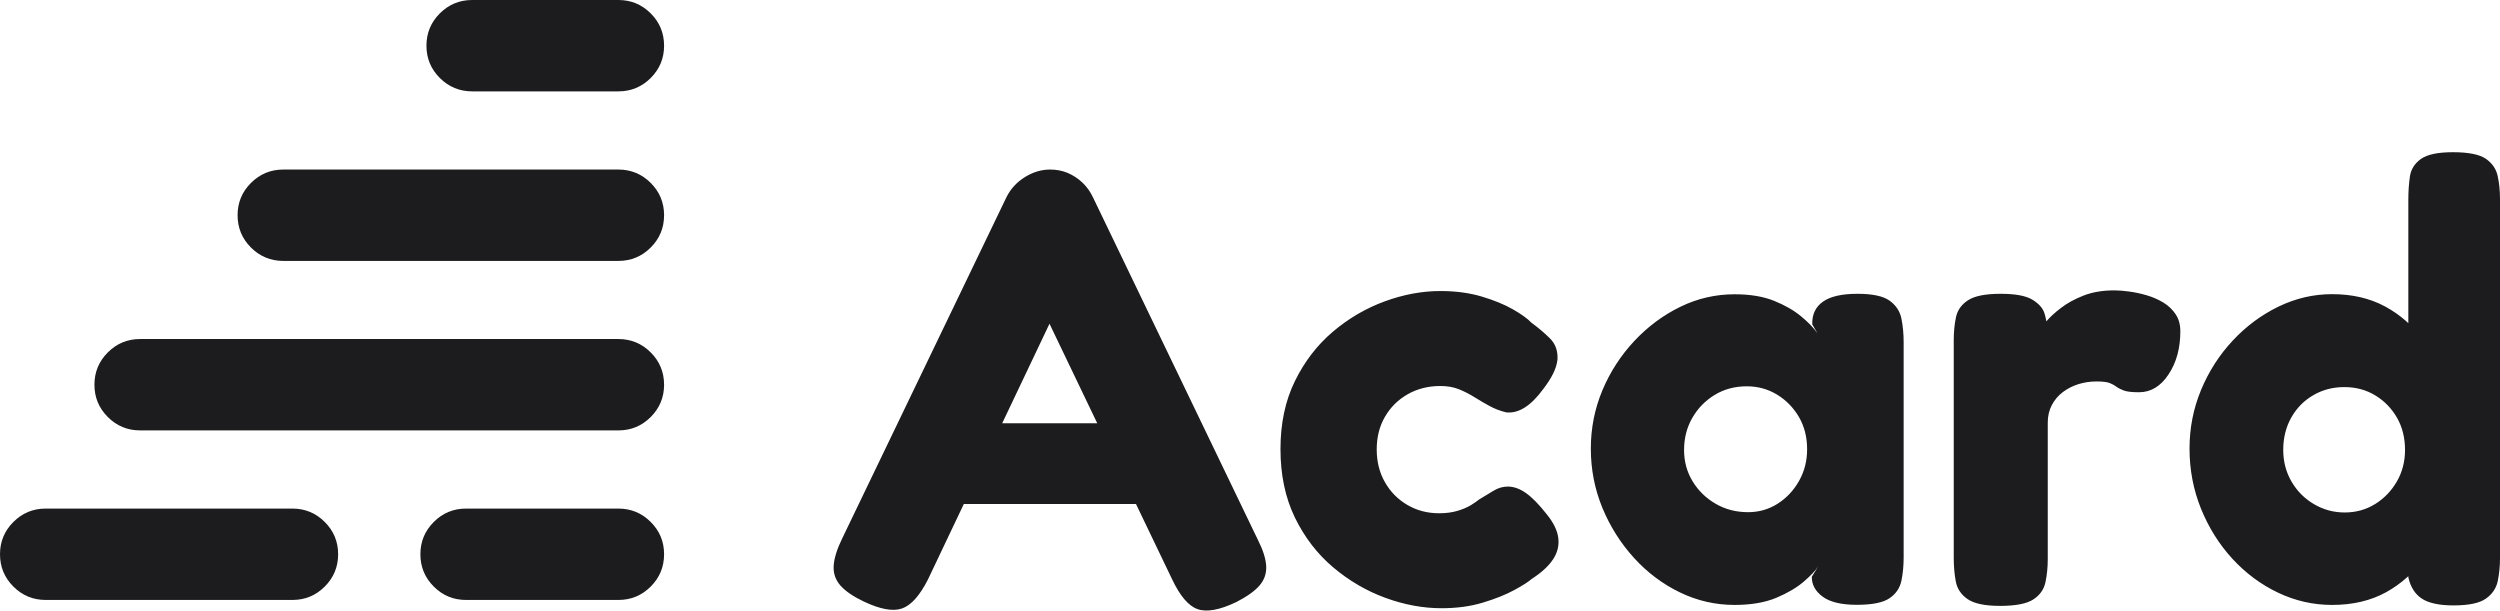
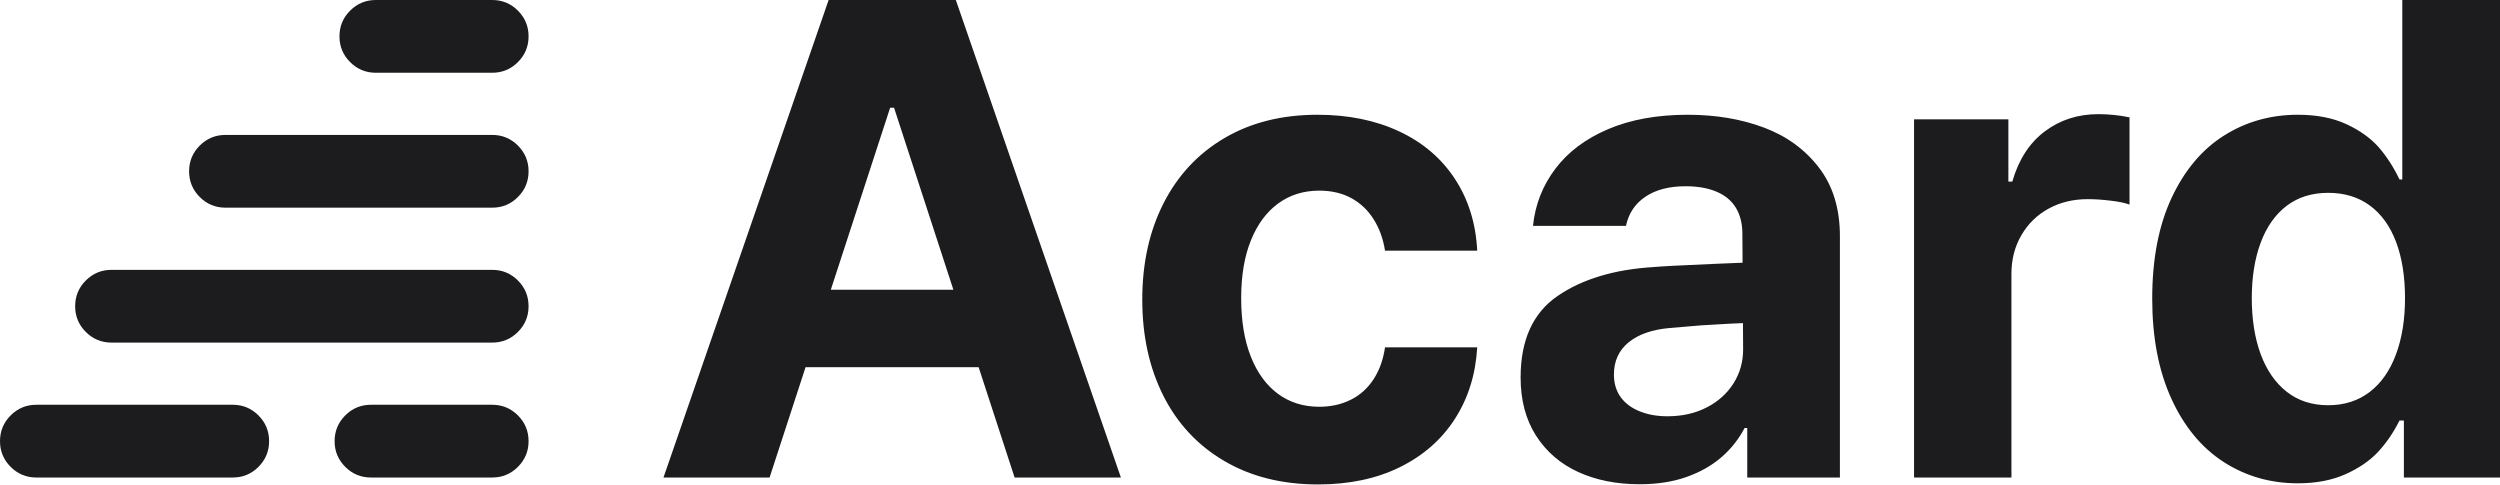
- <svg xmlns="http://www.w3.org/2000/svg" viewBox="0 0 416.7 101.77" role="img" aria-label="Acard">
+ <svg xmlns="http://www.w3.org/2000/svg" viewBox="0 14.13 375.59 72.78" role="img" aria-label="Acard">
  <style>.w{color:#1C1C1E}@media (prefers-color-scheme:dark){.w{color:#F3EFE6}}</style>
  <g class="w">
    <g fill="currentColor">
-       <path d="M78.7 0L103.07 0Q106.23 0 108.46 2.23Q110.69 4.46 110.69 7.62Q110.69 10.77 108.46 13Q106.23 15.23 103.07 15.23L78.7 15.23Q75.55 15.23 73.31 13Q71.08 10.77 71.08 7.62Q71.08 4.46 73.31 2.23Q75.55 0 78.7 0Z" />
-       <path d="M47.22 28.26L103.07 28.26Q106.23 28.26 108.46 30.49Q110.69 32.72 110.69 35.87Q110.69 39.03 108.46 41.26Q106.23 43.49 103.07 43.49L47.22 43.49Q44.07 43.49 41.83 41.26Q39.6 39.03 39.6 35.87Q39.6 32.72 41.83 30.49Q44.07 28.26 47.22 28.26Z" />
-       <path d="M23.36 56.51L103.07 56.51Q106.23 56.51 108.46 58.74Q110.69 60.97 110.69 64.13Q110.69 67.28 108.46 69.51Q106.23 71.74 103.07 71.74L23.36 71.74Q20.2 71.74 17.97 69.51Q15.74 67.28 15.74 64.13Q15.74 60.97 17.97 58.74Q20.2 56.51 23.36 56.51Z" />
-       <path d="M7.62 84.77L48.74 84.77Q51.9 84.77 54.13 87Q56.36 89.23 56.36 92.38Q56.36 95.54 54.13 97.77Q51.9 100 48.74 100L7.62 100Q4.46 100 2.23 97.77Q0 95.54 0 92.38Q0 89.23 2.23 87Q4.46 84.77 7.62 84.77Z" />
-       <path d="M77.68 84.77L103.07 84.77Q106.23 84.77 108.46 87Q110.69 89.23 110.69 92.38Q110.69 95.54 108.46 97.77Q106.23 100 103.07 100L77.68 100Q74.53 100 72.3 97.77Q70.07 95.54 70.07 92.38Q70.07 89.23 72.3 87Q74.53 84.77 77.68 84.77Z" />
-       <path d="M209.66 89.97Q210.96 92.54 211.05 94.37Q211.14 96.2 209.93 97.6Q208.72 98.99 206.05 100.36Q201.89 102.34 199.61 101.53Q197.34 100.73 195.36 96.54L174.93 53.96L154.68 96.57Q152.63 100.62 150.35 101.42Q148.08 102.21 143.97 100.26Q141.3 98.99 140.06 97.57Q138.83 96.15 138.96 94.26Q139.09 92.36 140.41 89.68L167.76 32.86Q168.8 30.78 170.83 29.52Q172.85 28.26 175.04 28.26Q176.6 28.26 177.93 28.81Q179.27 29.37 180.39 30.41Q181.51 31.45 182.21 32.96ZM157.46 84.01 163.91 70.55H186.08L192.5 84.01ZM240.28 101.38Q235.65 101.38 230.92 99.65Q226.19 97.92 222.22 94.57Q218.24 91.21 215.83 86.26Q213.43 81.31 213.43 74.84Q213.43 68.44 215.83 63.53Q218.24 58.62 222.16 55.29Q226.09 51.96 230.81 50.23Q235.52 48.51 240.07 48.51Q243.9 48.51 246.98 49.43Q250.06 50.35 252.19 51.57Q254.32 52.79 255.25 53.78Q257 55.06 258.36 56.42Q259.73 57.79 259.6 59.97Q259.44 61.16 258.85 62.32Q258.27 63.48 257.26 64.8Q254.14 69.09 251.04 68.73Q249.54 68.37 248.24 67.65Q246.94 66.94 245.73 66.18Q244.52 65.43 243.18 64.88Q241.84 64.34 240.07 64.34Q237.06 64.34 234.64 65.71Q232.22 67.09 230.85 69.46Q229.47 71.82 229.47 74.92Q229.47 77.98 230.85 80.39Q232.22 82.79 234.59 84.17Q236.95 85.55 239.87 85.55Q241.56 85.55 242.89 85.16Q244.23 84.77 245.17 84.2Q246.1 83.62 246.57 83.23Q247.87 82.43 248.99 81.77Q250.11 81.1 251.33 81.1Q252.81 81.1 254.36 82.19Q255.9 83.29 257.78 85.68Q259.52 87.81 259.74 89.71Q259.96 91.6 258.83 93.28Q257.7 94.96 255.31 96.49Q254.53 97.19 252.4 98.35Q250.26 99.51 247.18 100.44Q244.1 101.38 240.28 101.38ZM309.5 100.81Q305.63 100.81 303.8 99.45Q301.97 98.1 301.99 96.13L303.08 94.39Q302.41 95.43 300.67 96.93Q298.92 98.44 296.08 99.64Q293.23 100.83 289.12 100.83Q284.34 100.83 280.03 98.75Q275.71 96.67 272.37 93.01Q269.03 89.34 267.09 84.66Q265.16 79.98 265.16 74.76Q265.16 69.66 267.09 65.05Q269.03 60.44 272.42 56.82Q275.82 53.21 280.09 51.13Q284.37 49.05 289.12 49.05Q293 49.05 295.7 50.14Q298.4 51.23 300.2 52.72Q301.99 54.2 302.93 55.55L302.07 54.07Q301.99 51.6 303.84 50.29Q305.68 48.97 309.61 48.97Q313.38 48.97 314.96 50.12Q316.55 51.26 316.93 53.11Q317.3 54.95 317.3 57.03V92.93Q317.3 94.96 316.93 96.79Q316.55 98.62 314.95 99.71Q313.35 100.81 309.5 100.81ZM291.36 85.37Q294.09 85.37 296.31 83.95Q298.53 82.53 299.87 80.15Q301.21 77.77 301.21 74.89Q301.21 71.85 299.85 69.51Q298.48 67.17 296.21 65.78Q293.93 64.39 291.15 64.39Q288.16 64.39 285.81 65.82Q283.46 67.25 282.08 69.64Q280.7 72.03 280.7 75.02Q280.7 77.88 282.12 80.22Q283.54 82.56 285.95 83.96Q288.37 85.37 291.36 85.37ZM333.37 100.99Q329.6 100.99 327.96 99.86Q326.32 98.73 325.98 96.87Q325.65 95.01 325.65 93.01V56.75Q325.65 54.64 326.02 52.87Q326.4 51.1 328.04 50.04Q329.68 48.97 333.47 48.97Q337.16 48.97 338.77 49.96Q340.39 50.95 340.78 52.25Q341.17 53.55 341.17 54.48L339.92 55.11Q340.18 54.67 341.06 53.6Q341.95 52.53 343.52 51.33Q345.09 50.12 347.3 49.26Q349.51 48.4 352.42 48.4Q353.54 48.4 354.94 48.6Q356.35 48.79 357.85 49.23Q359.36 49.68 360.62 50.45Q361.88 51.23 362.65 52.4Q363.42 53.57 363.42 55.21Q363.42 59.45 361.45 62.41Q359.49 65.38 356.53 65.38Q354.76 65.38 353.99 65.09Q353.23 64.8 352.8 64.48Q352.37 64.15 351.71 63.87Q351.04 63.58 349.46 63.58Q347.9 63.58 346.46 64.02Q345.01 64.47 343.84 65.35Q342.67 66.23 342 67.52Q341.32 68.81 341.32 70.42V93.22Q341.32 95.22 340.94 97.02Q340.57 98.83 338.92 99.91Q337.27 100.99 333.37 100.99ZM388.71 100.83Q384 100.83 379.71 98.79Q375.43 96.75 372.11 93.15Q368.8 89.55 366.87 84.81Q364.95 80.06 364.95 74.76Q364.95 69.64 366.87 65Q368.8 60.36 372.15 56.77Q375.5 53.18 379.79 51.1Q384.08 49.03 388.71 49.03Q393.73 49.03 397.52 51.07Q401.32 53.11 403.89 56.67Q406.46 60.23 407.79 64.88Q409.11 69.53 409.19 74.68Q409.27 79.91 407.98 84.59Q406.7 89.26 404.12 92.93Q401.55 96.59 397.72 98.71Q393.88 100.83 388.71 100.83ZM390.81 85.42Q393.6 85.42 395.86 84.03Q398.12 82.64 399.5 80.27Q400.87 77.9 400.87 74.99Q400.87 71.98 399.54 69.64Q398.2 67.3 395.92 65.91Q393.65 64.52 390.74 64.52Q387.9 64.52 385.58 65.87Q383.25 67.22 381.91 69.6Q380.57 71.98 380.57 74.99Q380.57 77.9 381.95 80.27Q383.33 82.64 385.69 84.03Q388.06 85.42 390.81 85.42ZM408.96 100.91Q405.42 100.91 403.69 99.79Q401.97 98.67 401.42 96.23V33.27Q401.42 31.25 401.68 29.44Q401.94 27.63 403.51 26.5Q405.09 25.37 408.85 25.37Q412.73 25.37 414.33 26.46Q415.92 27.55 416.31 29.32Q416.7 31.09 416.7 33.17V93.01Q416.7 95.01 416.33 96.83Q415.95 98.65 414.35 99.78Q412.75 100.91 408.96 100.91Z" />
+       <path d="M56.46 14.13L73.95 14.13Q76.21 14.13 77.81 15.73Q79.41 17.33 79.41 19.59Q79.41 21.86 77.81 23.46Q76.21 25.06 73.95 25.06L56.46 25.06Q54.2 25.06 52.6 23.46Q51 21.86 51 19.59Q51 17.33 52.6 15.73Q54.2 14.13 56.46 14.13Z" />
+       <path d="M33.88 34.4L73.95 34.4Q76.21 34.4 77.81 36Q79.41 37.6 79.41 39.86Q79.41 42.13 77.81 43.73Q76.21 45.33 73.95 45.33L33.88 45.33Q31.61 45.33 30.01 43.73Q28.41 42.13 28.41 39.86Q28.41 37.6 30.01 36Q31.61 34.4 33.88 34.4Z" />
+       <path d="M16.76 54.67L73.95 54.67Q76.21 54.67 77.81 56.27Q79.41 57.87 79.41 60.14Q79.41 62.4 77.81 64Q76.21 65.6 73.95 65.6L16.76 65.6Q14.49 65.6 12.89 64Q11.29 62.4 11.29 60.14Q11.29 57.87 12.89 56.27Q14.49 54.67 16.76 54.67Z" />
+       <path d="M5.46 74.94L34.97 74.94Q37.23 74.94 38.83 76.54Q40.43 78.14 40.43 80.41Q40.43 82.67 38.83 84.27Q37.23 85.87 34.97 85.87L5.46 85.87Q3.2 85.87 1.6 84.27Q0 82.67 0 80.41Q0 78.14 1.6 76.54Q3.2 74.94 5.46 74.94Z" />
+       <path d="M55.73 74.94L73.95 74.94Q76.21 74.94 77.81 76.54Q79.41 78.14 79.41 80.41Q79.41 82.67 77.81 84.27Q76.21 85.87 73.95 85.87L55.73 85.87Q53.47 85.87 51.87 84.27Q50.27 82.67 50.27 80.41Q50.27 78.14 51.87 76.54Q53.47 74.94 55.73 74.94Z" />
+       <path d="M99.68 85.87 124.49 14.13H143.6L168.4 85.87H152.43L134.32 30.32H133.73L115.62 85.87ZM153.13 57.66V69.3H114.79V57.66ZM171.61 59.16Q171.61 50.92 174.82 44.64Q178.03 38.35 183.98 34.86Q189.93 31.37 197.95 31.37Q204.87 31.37 210.21 33.87Q215.55 36.37 218.59 41.02Q221.63 45.67 221.93 51.79H208.08Q207.66 49.1 206.36 47.06Q205.07 45.01 203.01 43.89Q200.94 42.77 198.2 42.77Q194.68 42.77 192.04 44.69Q189.41 46.6 187.94 50.22Q186.47 53.83 186.47 58.92Q186.47 64.05 187.92 67.71Q189.37 71.36 192 73.3Q194.64 75.24 198.2 75.24Q200.81 75.24 202.91 74.2Q205 73.17 206.33 71.15Q207.67 69.13 208.08 66.31H221.93Q221.58 72.4 218.58 77.06Q215.58 81.72 210.32 84.31Q205.06 86.91 198.03 86.91Q189.93 86.91 183.94 83.39Q177.95 79.88 174.78 73.59Q171.61 67.3 171.61 59.16ZM255.58 63.01 250.83 63.41Q246.92 63.75 244.69 65.55Q242.47 67.36 242.47 70.39Q242.47 72.38 243.48 73.79Q244.5 75.19 246.35 75.93Q248.19 76.67 250.51 76.67Q253.82 76.67 256.41 75.34Q258.99 74.01 260.44 71.72Q261.88 69.43 261.88 66.63L261.77 49.27Q261.77 46.98 260.8 45.36Q259.83 43.75 257.89 42.93Q255.95 42.11 253.23 42.11Q249.55 42.11 247.22 43.67Q244.88 45.23 244.28 48.06H230.31Q230.8 43.3 233.65 39.51Q236.5 35.71 241.58 33.54Q246.66 31.37 253.57 31.37Q259.85 31.37 264.99 33.29Q270.12 35.21 273.27 39.31Q276.42 43.41 276.42 49.61V85.87H262.5V78.43H262.1Q260.78 80.96 258.61 82.83Q256.43 84.71 253.37 85.79Q250.3 86.88 246.33 86.88Q241.12 86.88 237.1 85.04Q233.08 83.2 230.76 79.57Q228.45 75.95 228.45 70.84Q228.45 62.41 234 58.6Q239.55 54.79 248.44 54.25Q249.93 54.1 257.62 53.77L262.48 53.57L262.58 62.64Q260.56 62.7 255.58 63.01ZM287.56 32.06H301.73V41.41H302.32Q303.75 36.46 307.2 33.87Q310.65 31.28 315.24 31.28Q317.61 31.28 319.93 31.76V44.87Q318.98 44.5 317.12 44.28Q315.25 44.05 313.65 44.05Q310.39 44.05 307.8 45.46Q305.2 46.87 303.7 49.44Q302.19 52 302.19 55.29V85.87H287.56ZM323.34 59Q323.34 50.08 326.26 43.84Q329.19 37.6 334.14 34.49Q339.09 31.37 345.21 31.37Q349.46 31.37 352.53 32.79Q355.59 34.22 357.39 36.28Q359.18 38.35 360.49 41.09H360.91V14.13H375.59V85.87H361.15V77.31H360.49Q359.14 80 357.31 81.98Q355.49 83.96 352.43 85.35Q349.36 86.74 345.22 86.74Q339.03 86.74 334.05 83.52Q329.07 80.29 326.21 74.01Q323.34 67.72 323.34 59ZM361.32 58.92Q361.32 54.05 359.98 50.49Q358.64 46.93 356.04 45.01Q353.44 43.1 349.78 43.1Q346.11 43.1 343.54 45.05Q340.97 47.01 339.63 50.6Q338.3 54.18 338.3 58.92Q338.3 63.7 339.63 67.33Q340.97 70.95 343.54 72.98Q346.11 75.01 349.78 75.01Q353.4 75.01 356 73.03Q358.6 71.04 359.96 67.38Q361.32 63.73 361.32 58.92Z" />
    </g>
  </g>
</svg>
